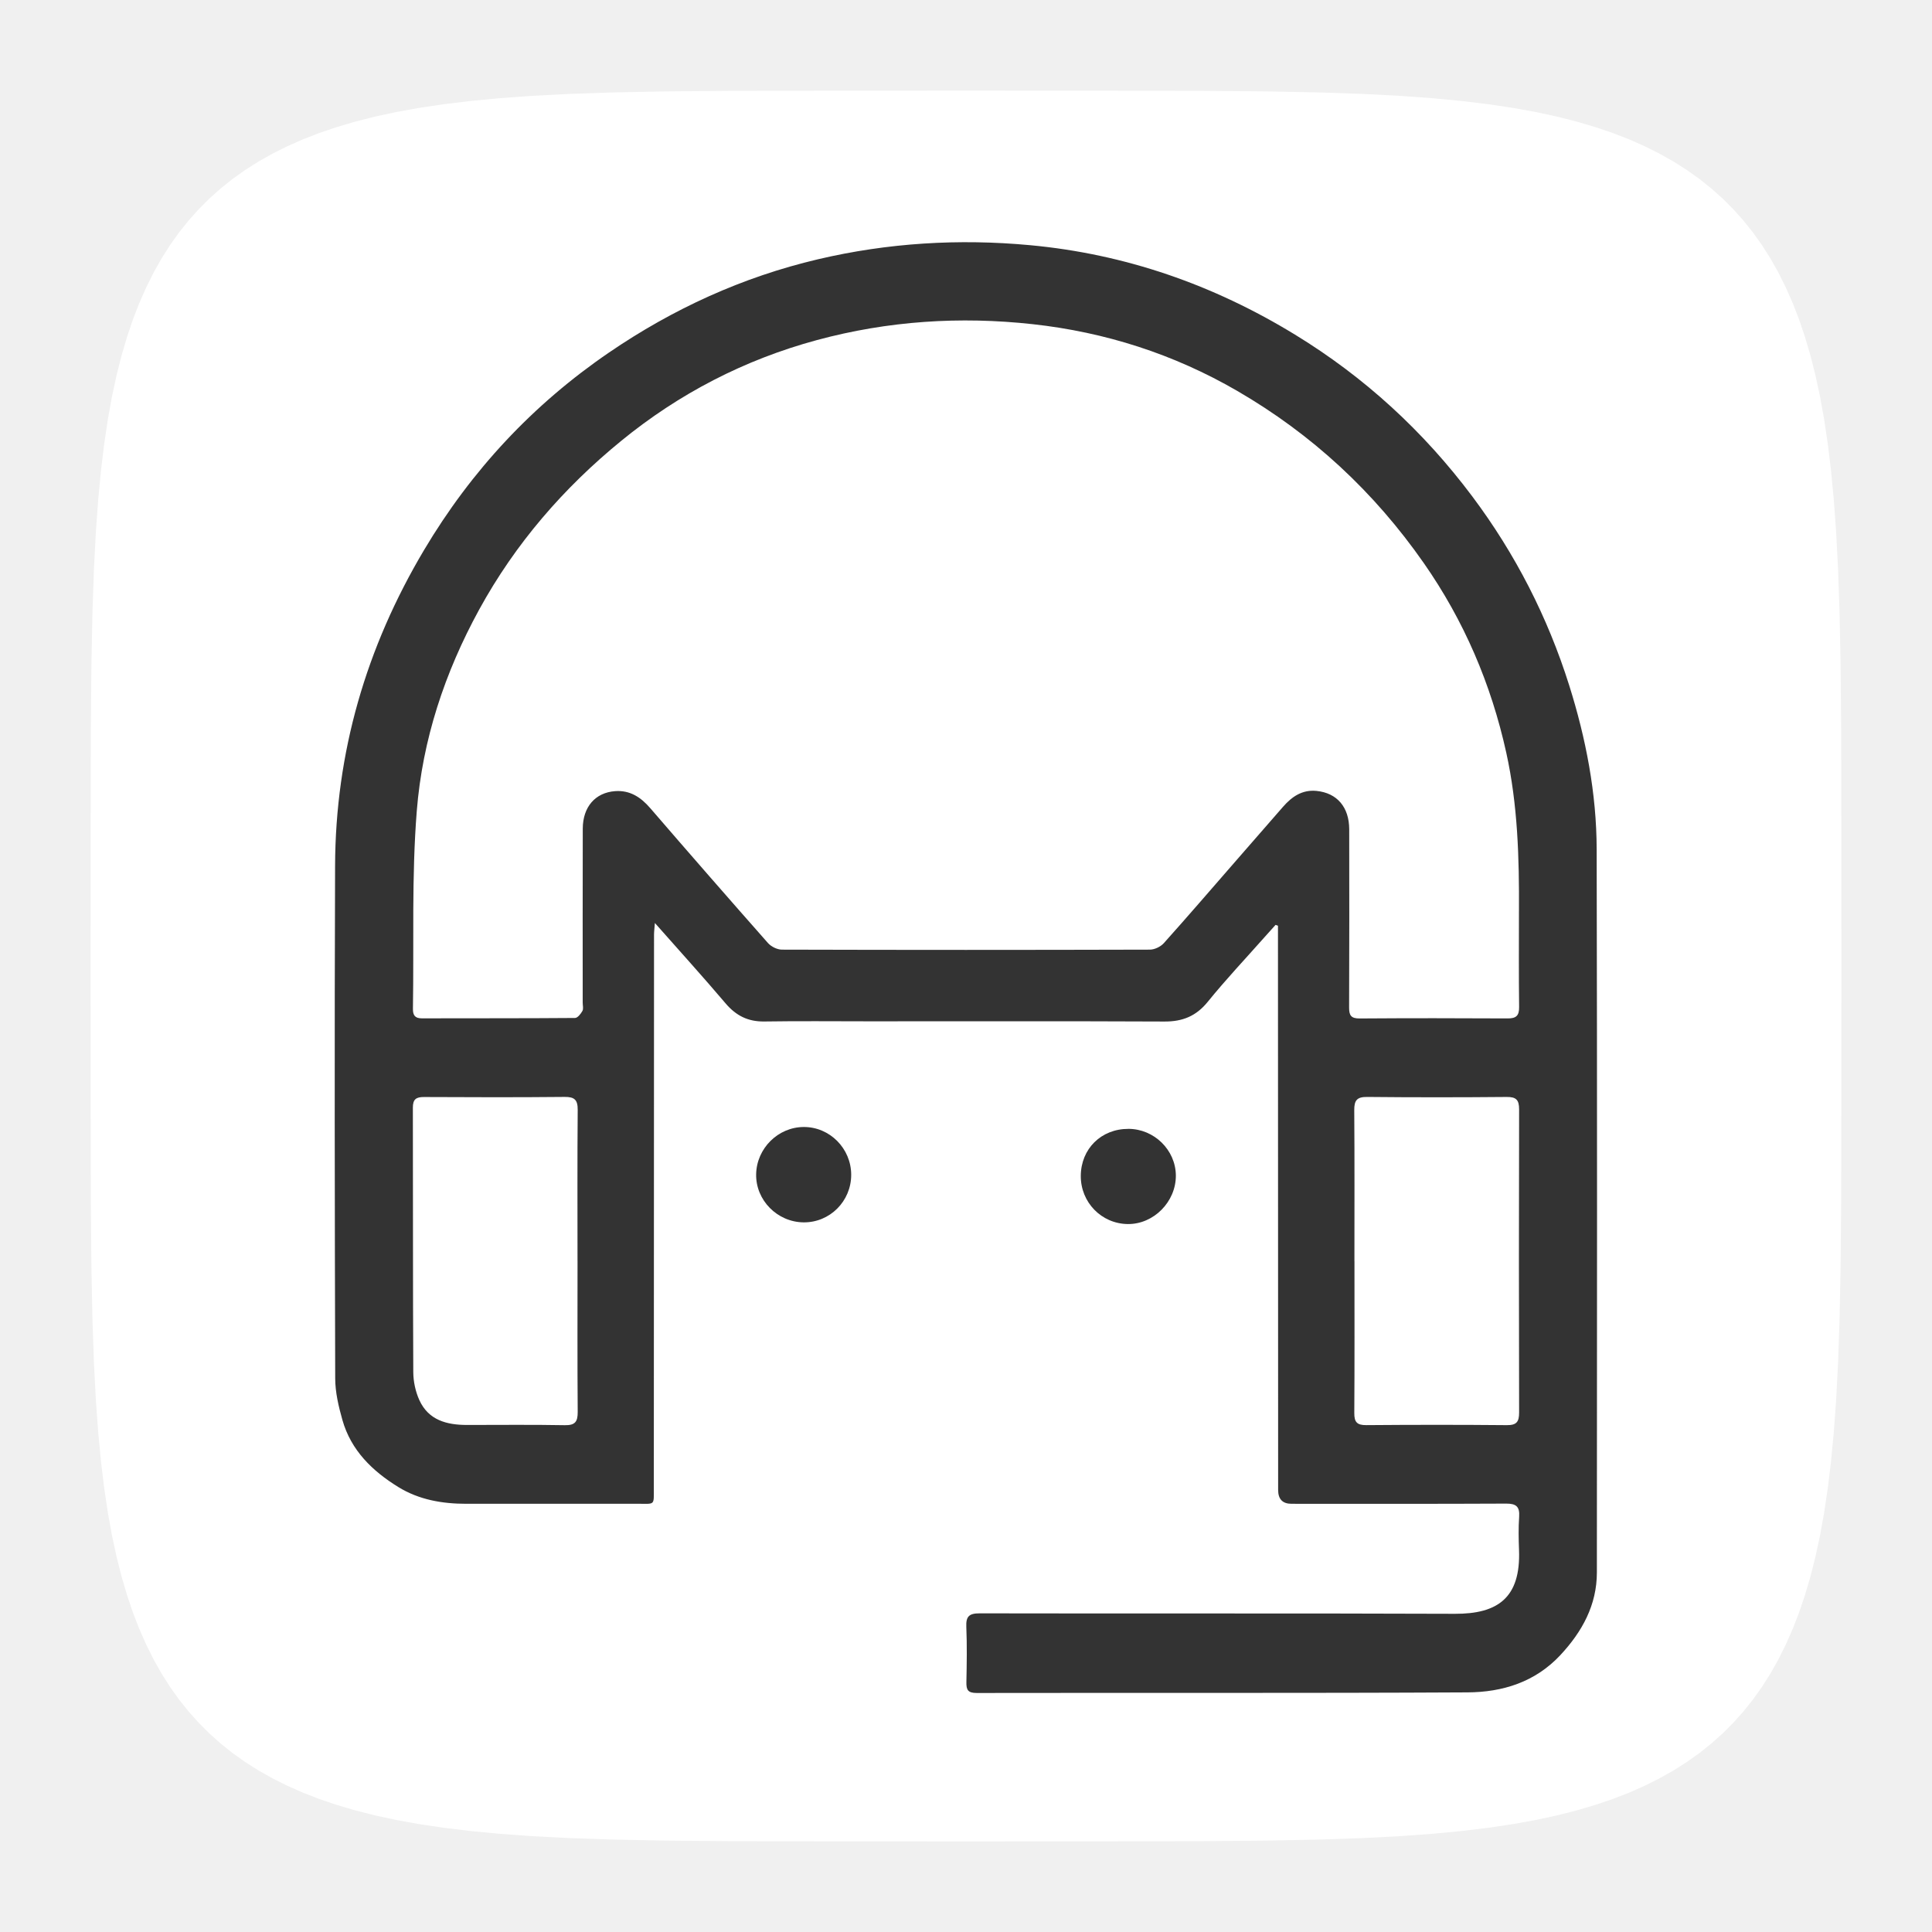
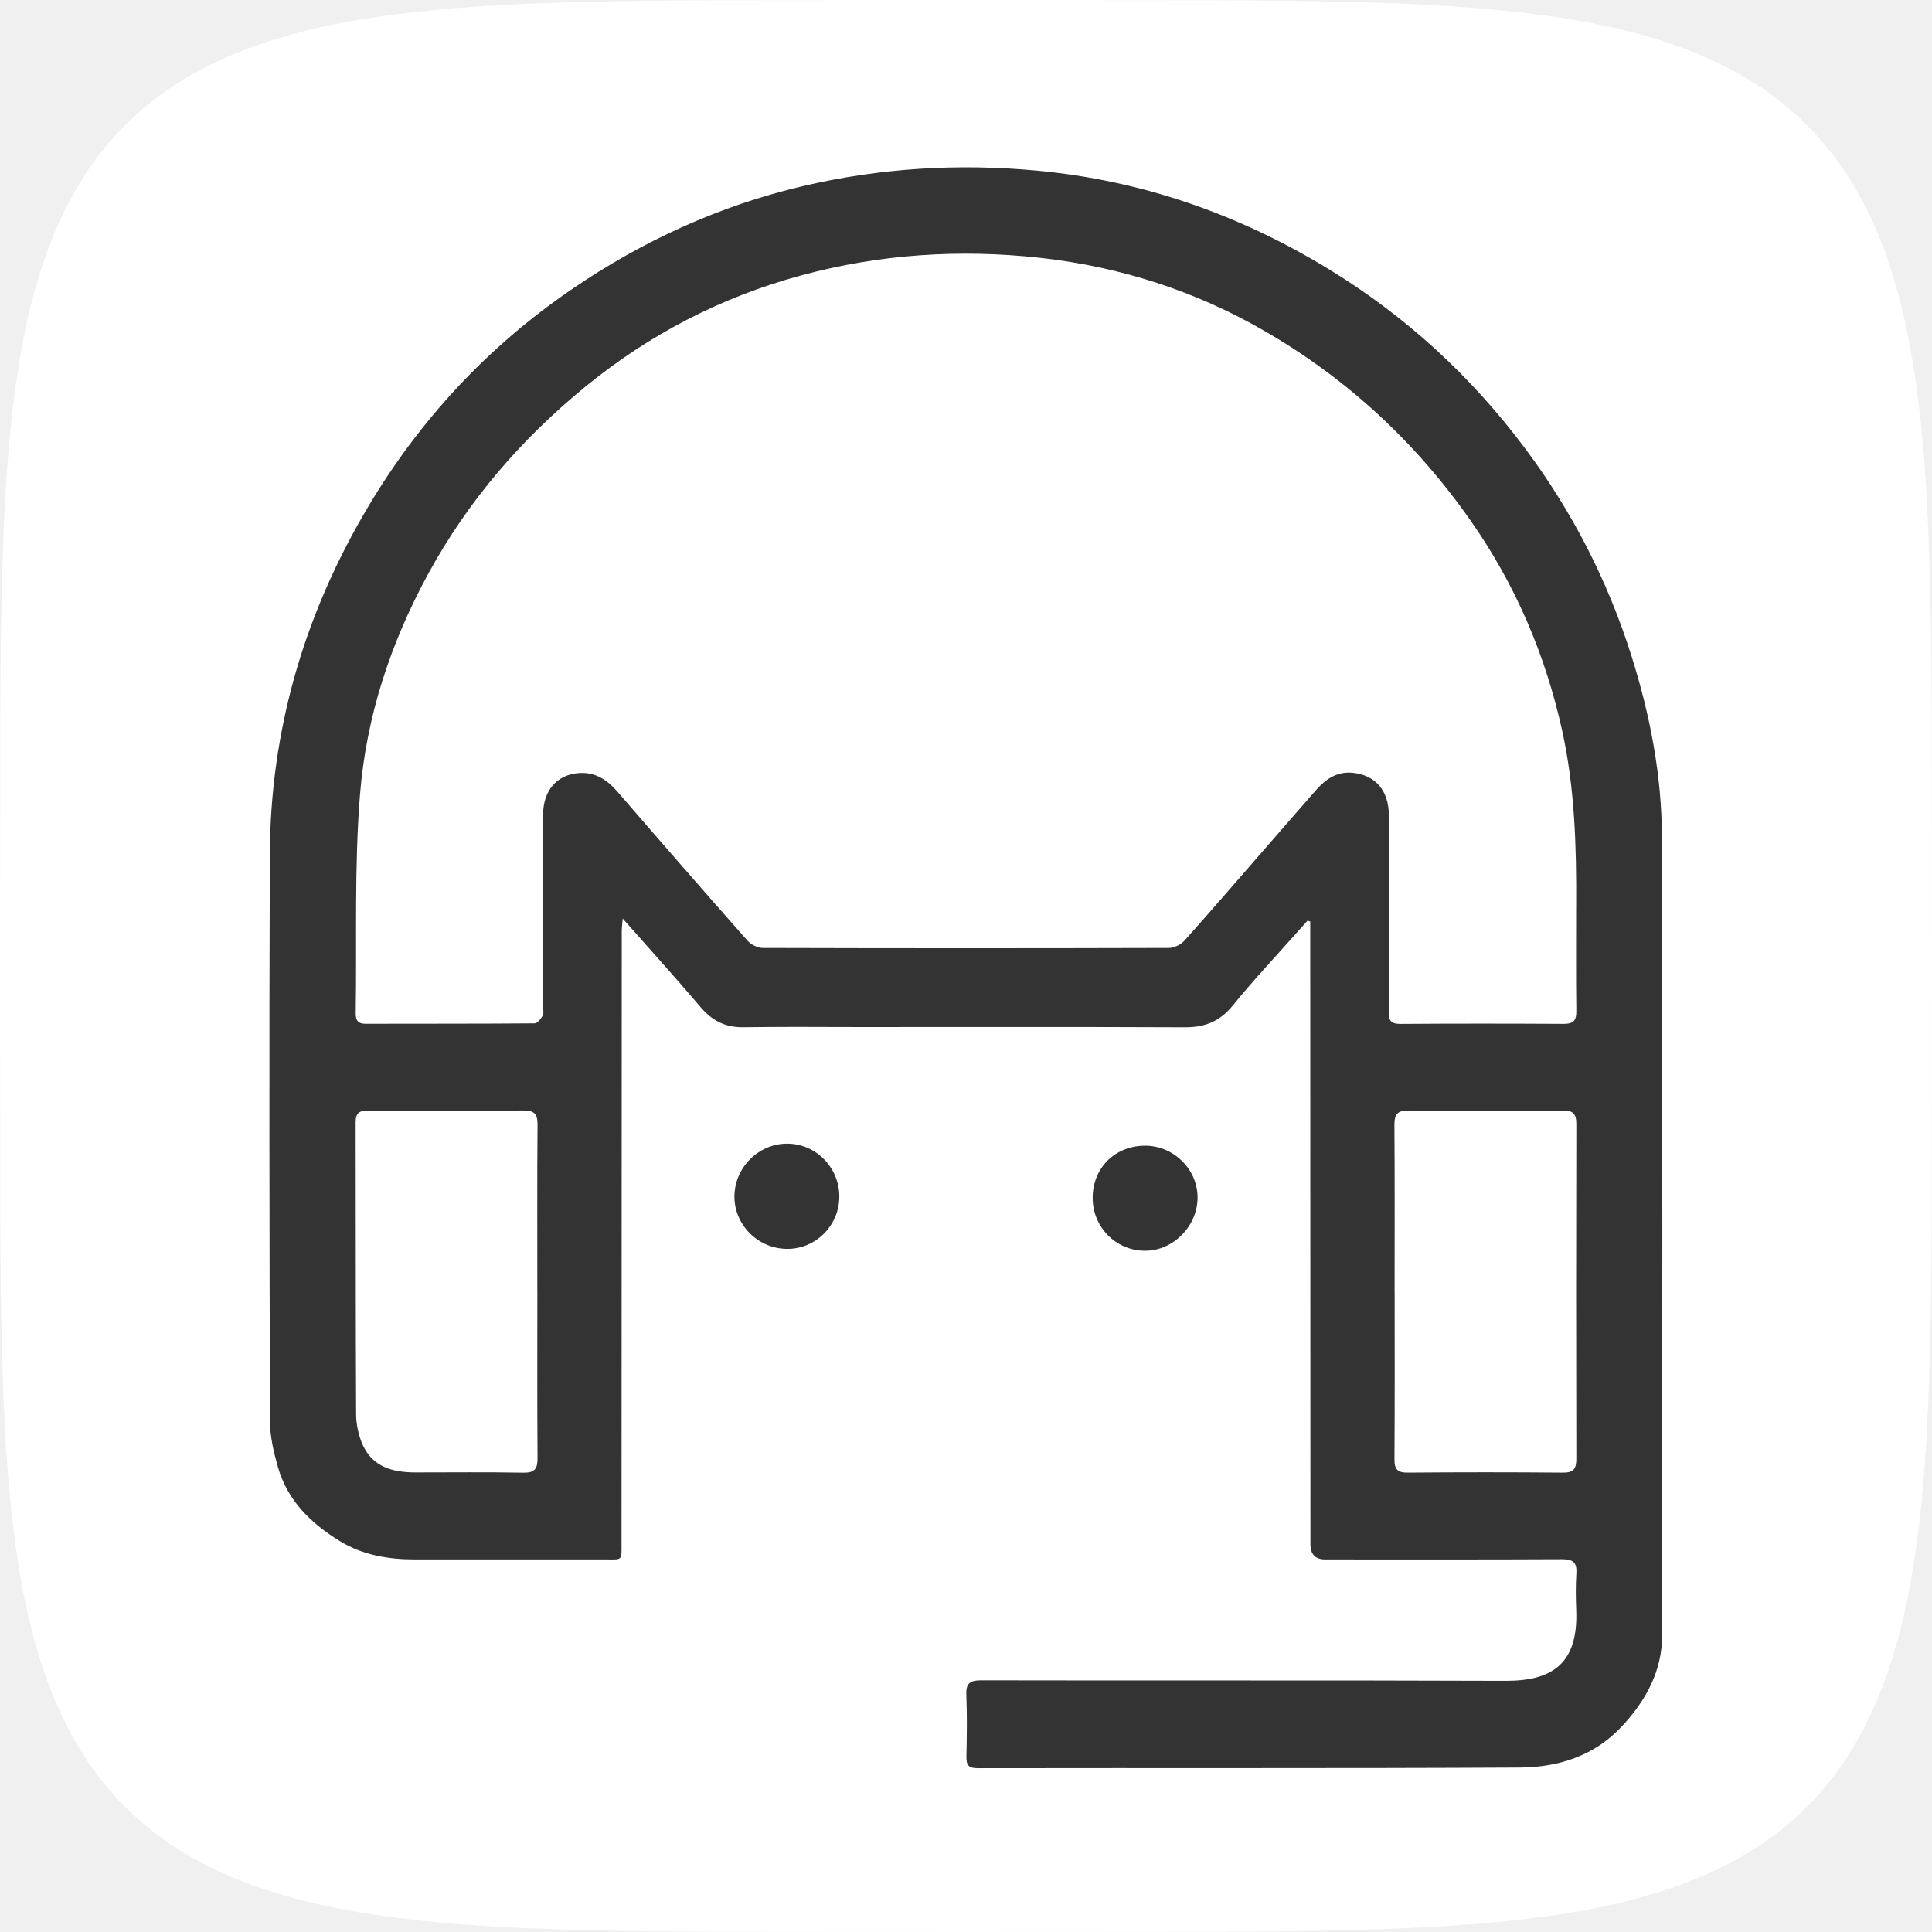
<svg xmlns="http://www.w3.org/2000/svg" id="icon" viewBox="0 0 1024 1024">
-   <g transform="translate(512 512) scale(1.104762) translate(-512 -512)">
+   <g transform="translate(512 512) scale(1.219048) translate(-512 -512)">
    <path fill="#FFF" d="M932.00,512.00 L931.90,621.74 L931.59,656.77 L931.08,682.19 L930.36,702.84 L929.44,720.51 L928.30,736.08 L926.96,750.08 L925.41,762.83 L923.65,774.57 L921.68,785.44 L919.49,795.58 L917.08,805.07 L914.45,813.99 L911.60,822.38 L908.52,830.30 L905.20,837.79 L901.65,844.87 L897.86,851.58 L893.82,857.93 L889.53,863.95 L884.97,869.65 L880.15,875.04 L875.04,880.15 L869.65,884.97 L863.95,889.53 L857.93,893.82 L851.58,897.86 L844.87,901.65 L837.79,905.20 L830.30,908.52 L822.38,911.60 L813.99,914.45 L805.07,917.08 L795.58,919.49 L785.44,921.68 L774.57,923.65 L762.83,925.41 L750.08,926.96 L736.08,928.30 L720.51,929.44 L702.84,930.36 L682.19,931.08 L656.77,931.59 L621.74,931.90 L512.00,932.00 L402.26,931.90 L367.23,931.59 L341.81,931.08 L321.16,930.36 L303.49,929.44 L287.92,928.30 L273.92,926.96 L261.17,925.41 L249.43,923.65 L238.56,921.68 L228.42,919.49 L218.93,917.08 L210.01,914.45 L201.62,911.60 L193.70,908.52 L186.21,905.20 L179.13,901.65 L172.42,897.86 L166.07,893.82 L160.05,889.53 L154.35,884.97 L148.96,880.15 L143.85,875.04 L139.03,869.65 L134.47,863.95 L130.18,857.93 L126.14,851.58 L122.35,844.87 L118.80,837.79 L115.48,830.30 L112.40,822.38 L109.55,813.99 L106.92,805.07 L104.51,795.58 L102.32,785.44 L100.35,774.57 L98.59,762.83 L97.04,750.08 L95.70,736.08 L94.56,720.51 L93.64,702.84 L92.92,682.19 L92.41,656.77 L92.10,621.74 L92.00,512.00 L92.10,402.26 L92.41,367.23 L92.92,341.81 L93.64,321.16 L94.56,303.49 L95.70,287.92 L97.04,273.92 L98.59,261.17 L100.35,249.43 L102.32,238.56 L104.51,228.42 L106.92,218.93 L109.55,210.01 L112.40,201.62 L115.48,193.70 L118.80,186.21 L122.35,179.13 L126.14,172.42 L130.18,166.07 L134.47,160.05 L139.03,154.35 L143.85,148.96 L148.96,143.85 L154.35,139.03 L160.05,134.47 L166.07,130.18 L172.42,126.14 L179.13,122.35 L186.21,118.80 L193.70,115.48 L201.62,112.40 L210.01,109.55 L218.93,106.92 L228.42,104.51 L238.56,102.32 L249.43,100.35 L261.17,98.59 L273.92,97.04 L287.92,95.70 L303.49,94.56 L321.16,93.64 L341.81,92.92 L367.23,92.41 L402.26,92.10 L512.00,92.00 L621.74,92.10 L656.77,92.41 L682.19,92.92 L702.84,93.64 L720.51,94.56 L736.08,95.70 L750.08,97.04 L762.83,98.59 L774.57,100.35 L785.44,102.32 L795.58,104.51 L805.07,106.92 L813.99,109.55 L822.38,112.40 L830.30,115.48 L837.79,118.80 L844.87,122.35 L851.58,126.14 L857.93,130.18 L863.95,134.47 L869.65,139.03 L875.04,143.85 L880.15,148.96 L884.97,154.35 L889.53,160.05 L893.82,166.07 L897.86,172.42 L901.65,179.13 L905.20,186.21 L908.52,193.70 L911.60,201.62 L914.45,210.01 L917.08,218.93 L919.49,228.42 L921.68,238.56 L923.65,249.43 L925.41,261.17 L926.96,273.92 L928.30,287.92 L929.44,303.49 L930.36,321.16 L931.08,341.81 L931.59,367.23 L931.90,402.26 Z" />
    <path fill="#333" d="M660.51,492.28c-1.71,1.91-3.43,3.81-5.13,5.72-9.17,10.35-18.68,20.43-27.38,31.16-5.59,6.9-12.09,9.52-20.78,9.48-47.33-.21-94.66-.1-141.99-.1-16.67,0-33.33-.18-49.99.08-7.83.12-13.59-2.8-18.61-8.72-10.76-12.67-21.93-24.99-33.89-38.53-.2,2.67-.41,4.15-.41,5.62-.04,88.49-.06,176.98-.1,265.47,0,8.51.62,7.53-7.48,7.54-27.5.03-54.99,0-82.49.01-11.52,0-22.65-1.91-32.57-8.01-12.49-7.69-22.72-17.6-26.86-32.18-1.83-6.46-3.44-13.27-3.46-19.93-.23-81.99-.36-163.99-.06-245.98.19-54.34,14.87-104.68,42.68-151.46,22.7-38.2,52.29-69.88,88.76-94.78,30.56-20.87,63.88-36.18,100.24-44.73,33.63-7.9,67.6-9.93,101.74-6.76,45.63,4.23,87.95,18.97,127.12,42.92,33.41,20.42,61.64,46.36,85.07,77.64,20.66,27.59,36.17,57.91,46.49,90.68,8.02,25.47,13.1,51.76,13.16,78.56.26,115.66.19,231.31.1,346.97-.01,15.59-7,28.34-17.47,39.6-12.14,13.05-27.84,17.85-44.61,17.94-78.49.42-156.98.15-235.48.29-4.26,0-4.99-1.56-4.92-5.22.18-8.83.33-17.68-.04-26.49-.22-5.04,1.32-6.51,6.44-6.5,75.99.16,151.99-.07,227.98.22,20.54.08,31.6-7.67,30.75-30.58-.2-5.33-.31-10.68.06-15.99.33-4.83-1.41-6.32-6.22-6.3-34.33.17-68.66.09-102.99.09q-6.41,0-6.42-6.62c-.03-88.66-.06-177.32-.08-265.97,0-1.58,0-3.16,0-4.74-.39-.14-.77-.27-1.16-.41ZM777.29,485.69c.14-25.52-.57-51.01-6.09-76.03-7.25-32.87-20.25-63.3-39.58-90.99-23.82-34.12-53.54-61.74-89.58-82.63-30.44-17.64-63.27-28.14-98.04-31.96-34.85-3.83-69.43-1.59-103.5,7.62-34.83,9.42-66.2,25.71-93.91,48.35-27.64,22.58-50.8,49.28-68.13,80.92-16.58,30.28-27.24,62.54-29.95,96.61-2.51,31.49-1.34,63.27-1.85,94.92-.05,3.09.97,4.62,4.28,4.61,24.5-.06,49,.02,73.49-.18,1.23,0,2.77-1.98,3.55-3.38.57-1.02.13-2.61.13-3.94,0-27.83-.05-55.66.03-83.49.03-10.41,5.97-17.31,15.52-18.01,7.06-.52,12.28,2.86,16.82,8.12,18.72,21.7,37.56,43.29,56.53,64.77,1.52,1.72,4.43,3.15,6.69,3.15,58.83.17,117.66.17,176.48,0,2.28,0,5.18-1.39,6.72-3.1,11.56-12.9,22.86-26.04,34.24-39.1,7.66-8.79,15.31-17.6,22.99-26.37,4.23-4.83,9.18-8.26,16.03-7.58,9.83.98,15.67,7.74,15.69,18.44.05,28.5.07,56.99-.05,85.49-.02,3.8.97,5.27,5.06,5.24,23.66-.17,47.33-.15,70.99-.02,4.09.02,5.56-1.29,5.51-5.48-.19-15.33-.08-30.66-.08-45.99ZM698.37,653.59c0,24.31.08,48.62-.08,72.93-.03,4.35,1.36,5.78,5.74,5.75,22.48-.18,44.96-.2,67.43.01,4.74.05,5.91-1.65,5.9-6.09-.12-48.45-.12-96.9,0-145.36.01-4.56-1.36-6.05-5.98-6-22.31.2-44.62.22-66.93-.01-4.94-.05-6.21,1.68-6.18,6.35.18,24.14.08,48.29.08,72.43ZM325.62,653.48c0-24.15-.11-48.29.09-72.44.04-4.83-1.52-6.28-6.3-6.23-22.48.22-44.96.17-67.44.05-3.78-.02-5.35,1.07-5.34,5.1.1,42.3-.02,84.59.2,126.89.02,4.51,1.06,9.35,2.92,13.44,4.39,9.62,13.15,11.9,22.85,11.9,15.65,0,31.31-.18,46.96.11,4.99.09,6.18-1.74,6.15-6.38-.18-24.14-.08-48.29-.08-72.44Z" />
    <path fill="#333" d="M589.89,590.13c12.37.01,22.69,10.13,22.79,22.34.1,12.61-10.64,23.48-23.08,23.33-12.61-.15-22.61-10.42-22.53-23.12.08-12.98,9.78-22.56,22.82-22.54Z" />
    <path fill="#333" d="M456.92,612.18c0,12.7-10.27,22.94-22.85,22.81-12.64-.13-23-10.66-22.75-23.12.25-12.39,10.5-22.56,22.8-22.63,12.5-.07,22.8,10.3,22.8,22.94Z" />
  </g>
</svg>
